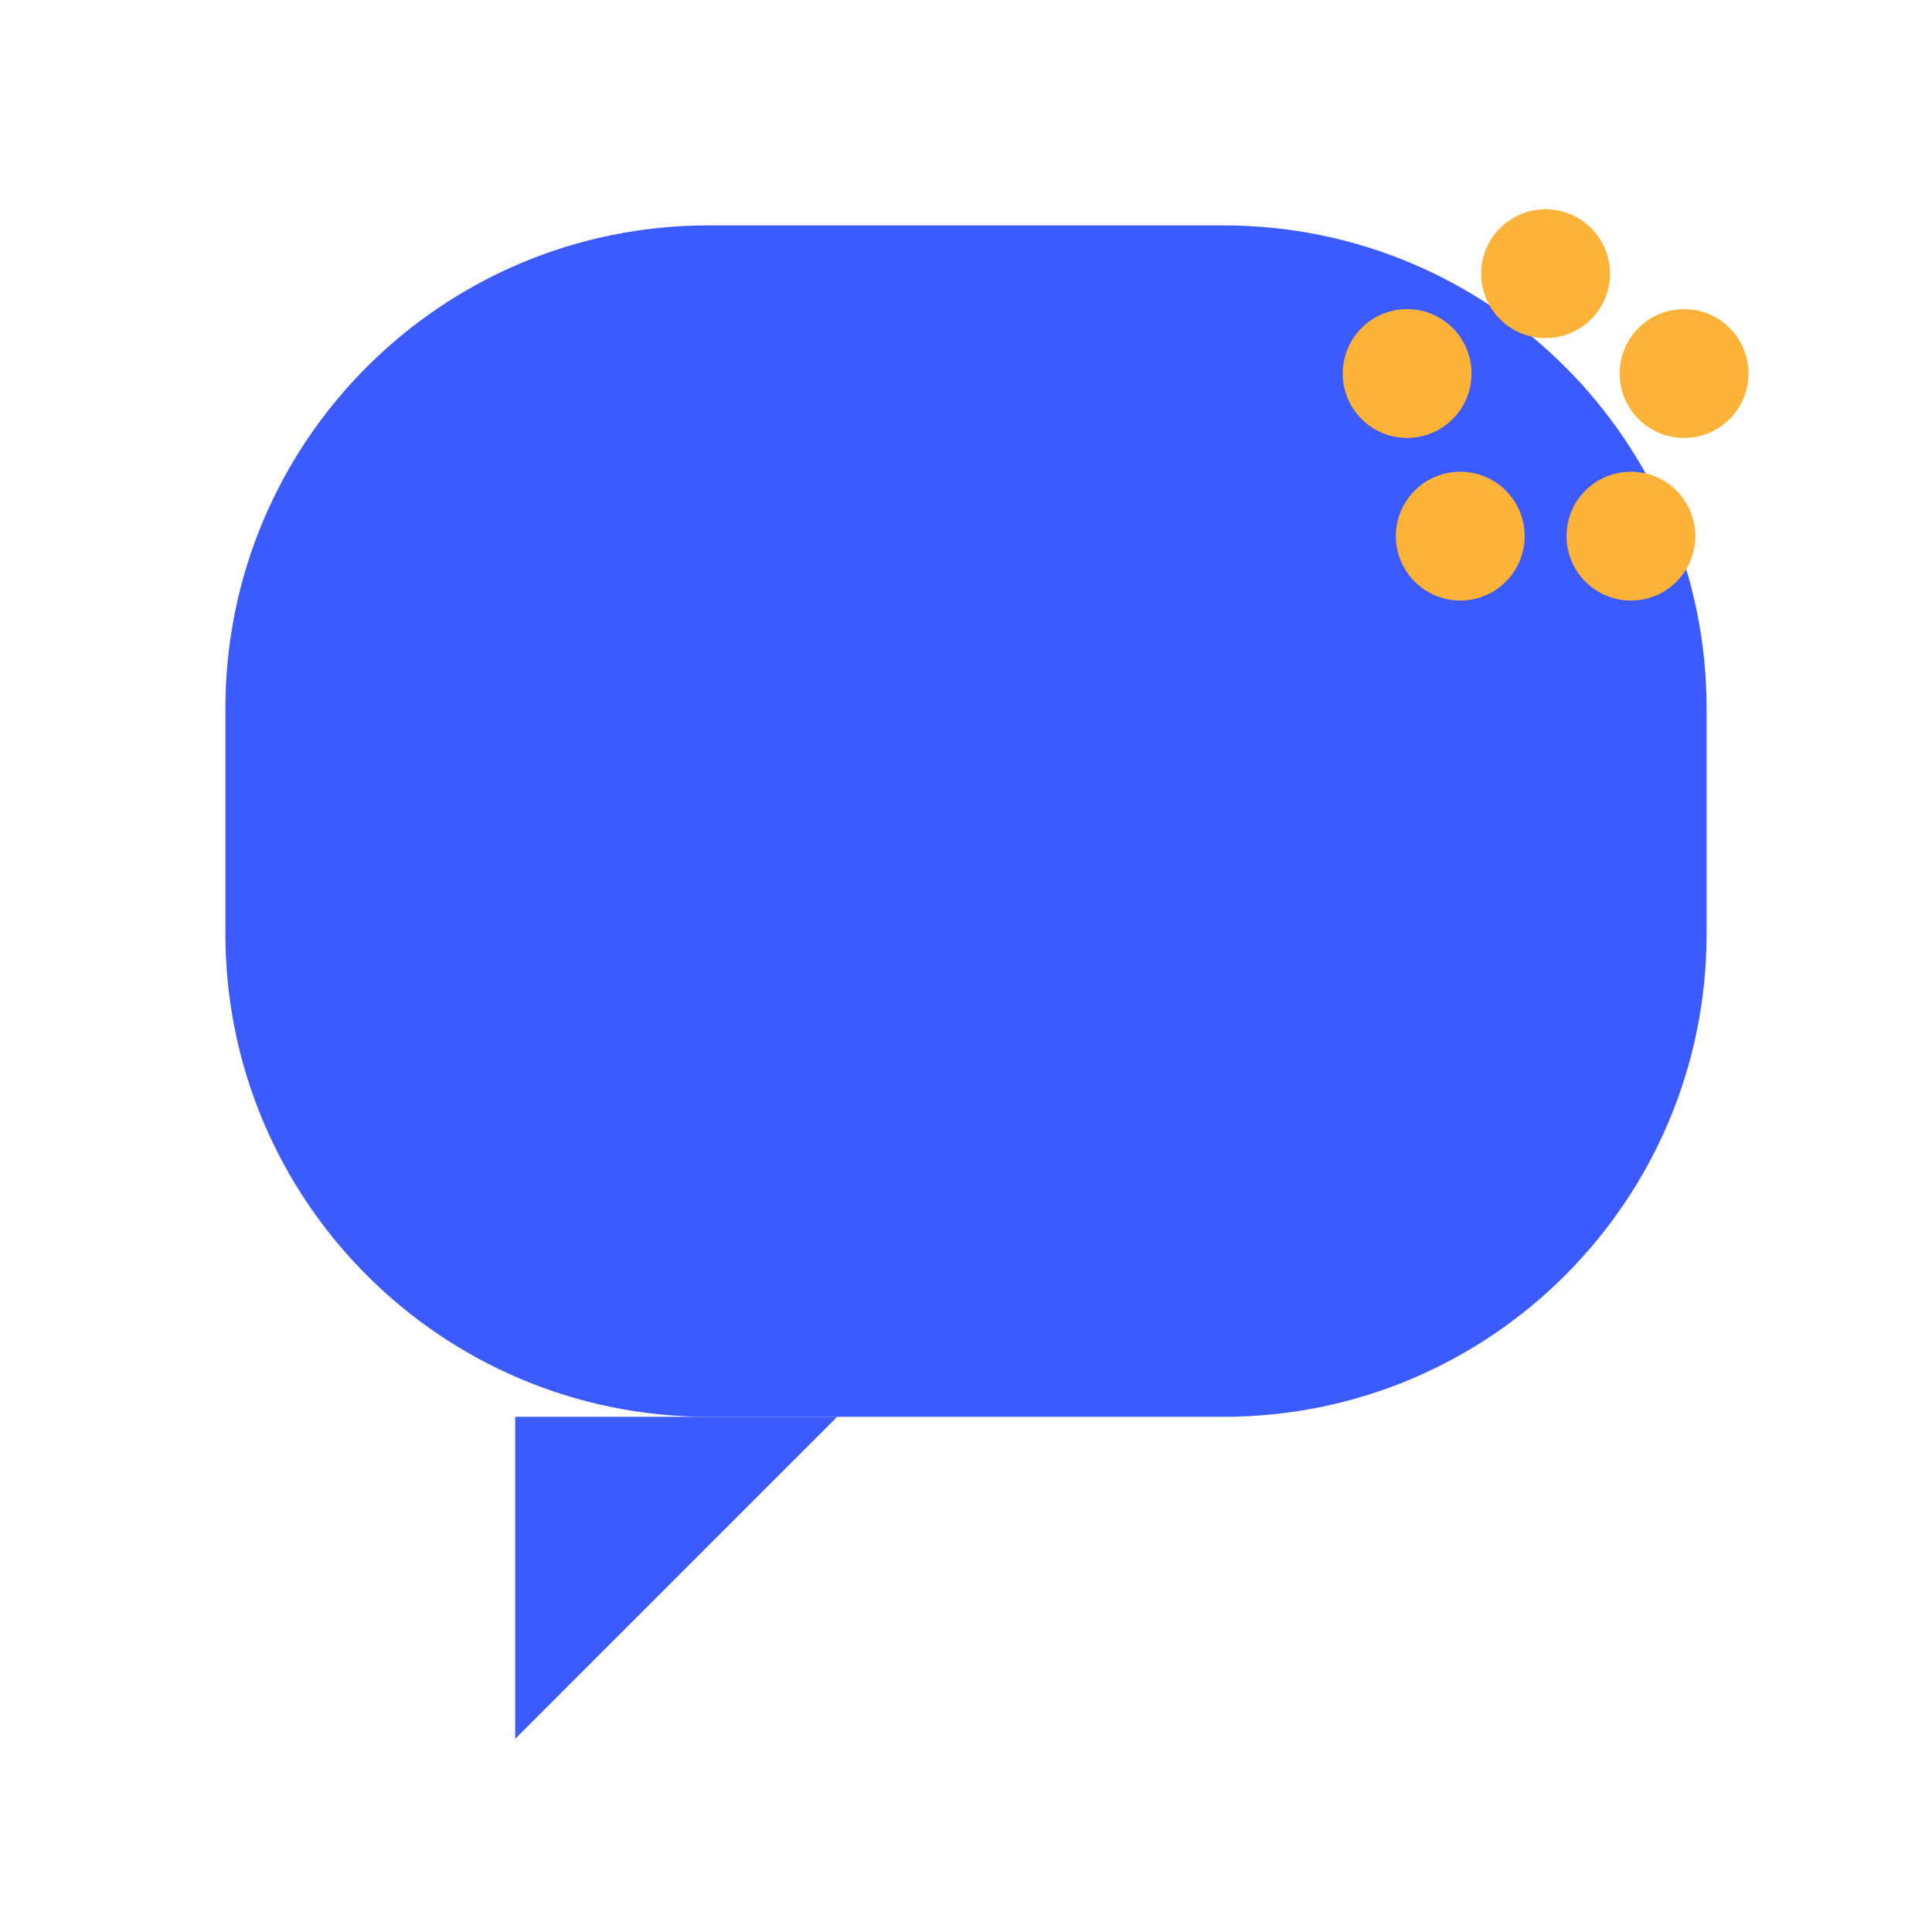
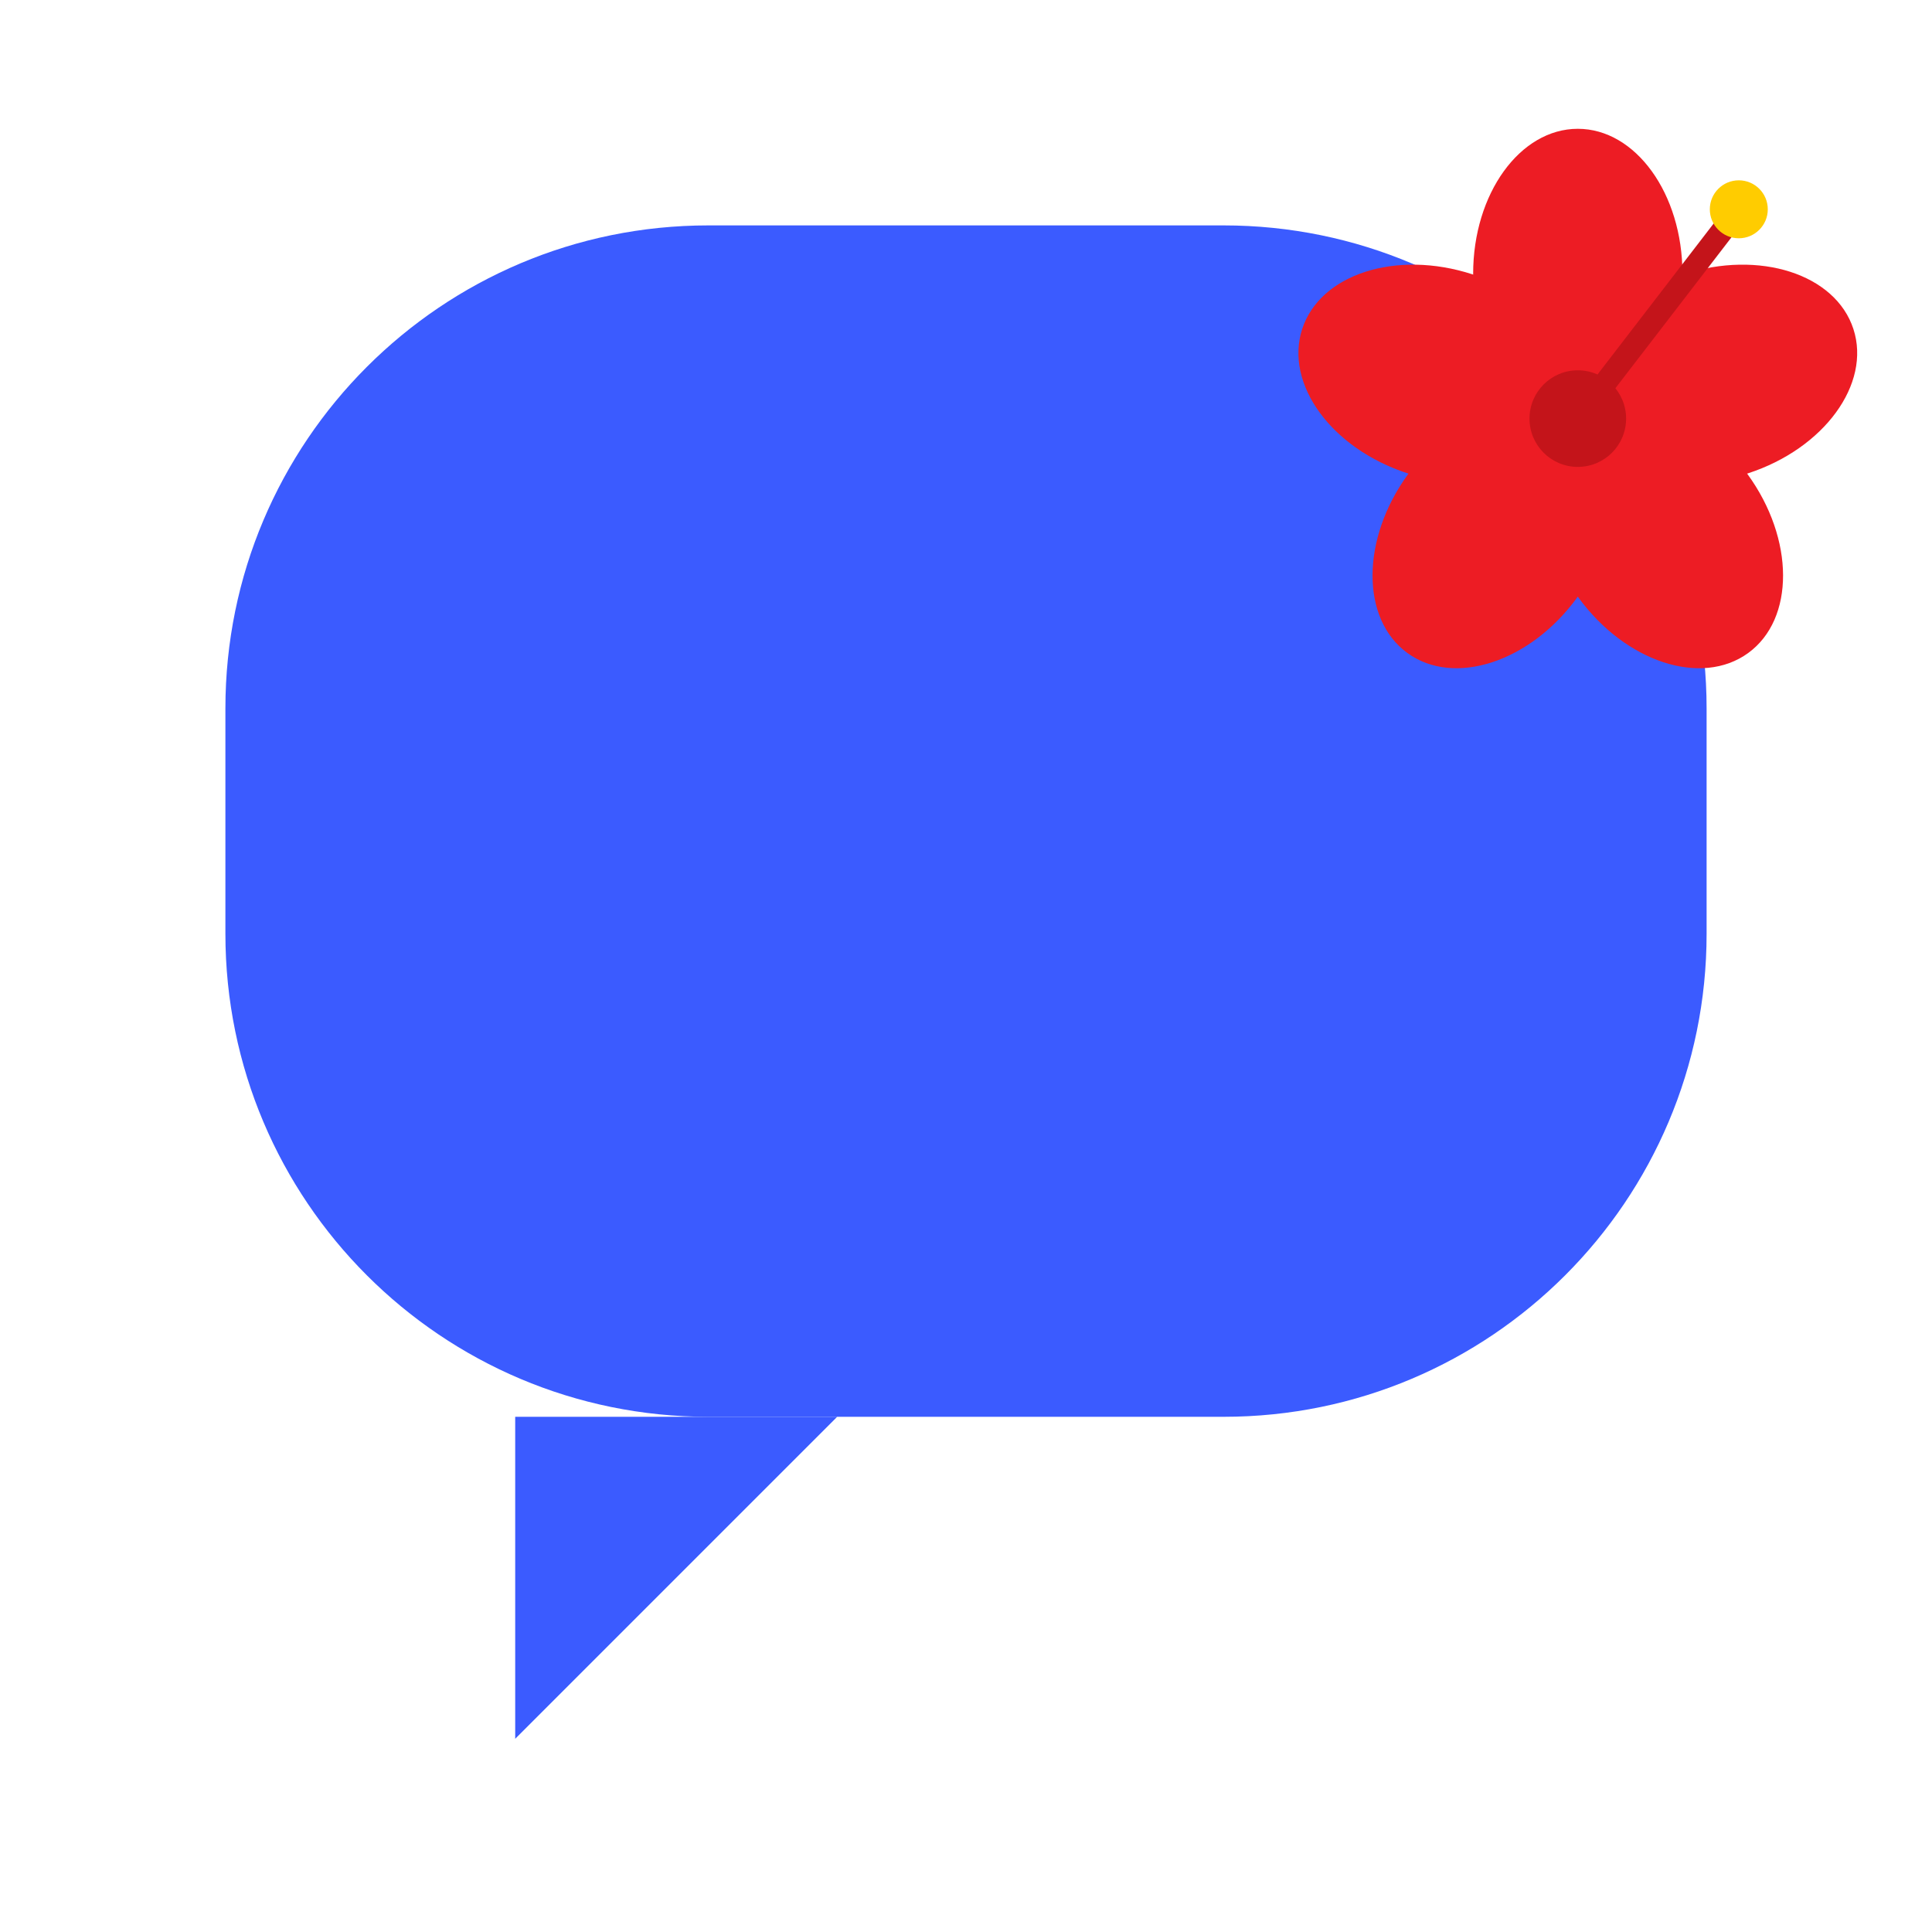
<svg xmlns="http://www.w3.org/2000/svg" viewBox="0 0 120 120" width="120" height="120">
  <rect x="14" y="14" width="92" height="74" rx="30" fill="#3B5BFF" />
  <path d="M32 88 L32 108 L52 88 Z" fill="#3B5BFF" />
-   <circle cx="96.0" cy="17.0" r="4" fill="#FFB238" />
-   <circle cx="104.6" cy="23.2" r="4" fill="#FFB238" />
-   <circle cx="101.3" cy="33.3" r="4" fill="#FFB238" />
-   <circle cx="90.7" cy="33.3" r="4" fill="#FFB238" />
-   <circle cx="87.4" cy="23.2" r="4" fill="#FFB238" />
+   <g fill="#ED1C24">
+     <ellipse cx="98" cy="17" rx="6.5" ry="9" transform="rotate(0 98 26)" />
+     <ellipse cx="98" cy="17" rx="6.5" ry="9" transform="rotate(72 98 26)" />
+     <ellipse cx="98" cy="17" rx="6.5" ry="9" transform="rotate(144 98 26)" />
+     <ellipse cx="98" cy="17" rx="6.5" ry="9" transform="rotate(216 98 26)" />
+     <ellipse cx="98" cy="17" rx="6.5" ry="9" transform="rotate(288 98 26)" />
+   </g>
+   <circle cx="98" cy="26" r="3" fill="#C4141A" />
+   <line x1="98" y1="26" x2="108" y2="13" stroke="#C4141A" stroke-width="1.4" stroke-linecap="round" />
+   <circle cx="108" cy="13" r="1.8" fill="#FFCC00" />
</svg>
